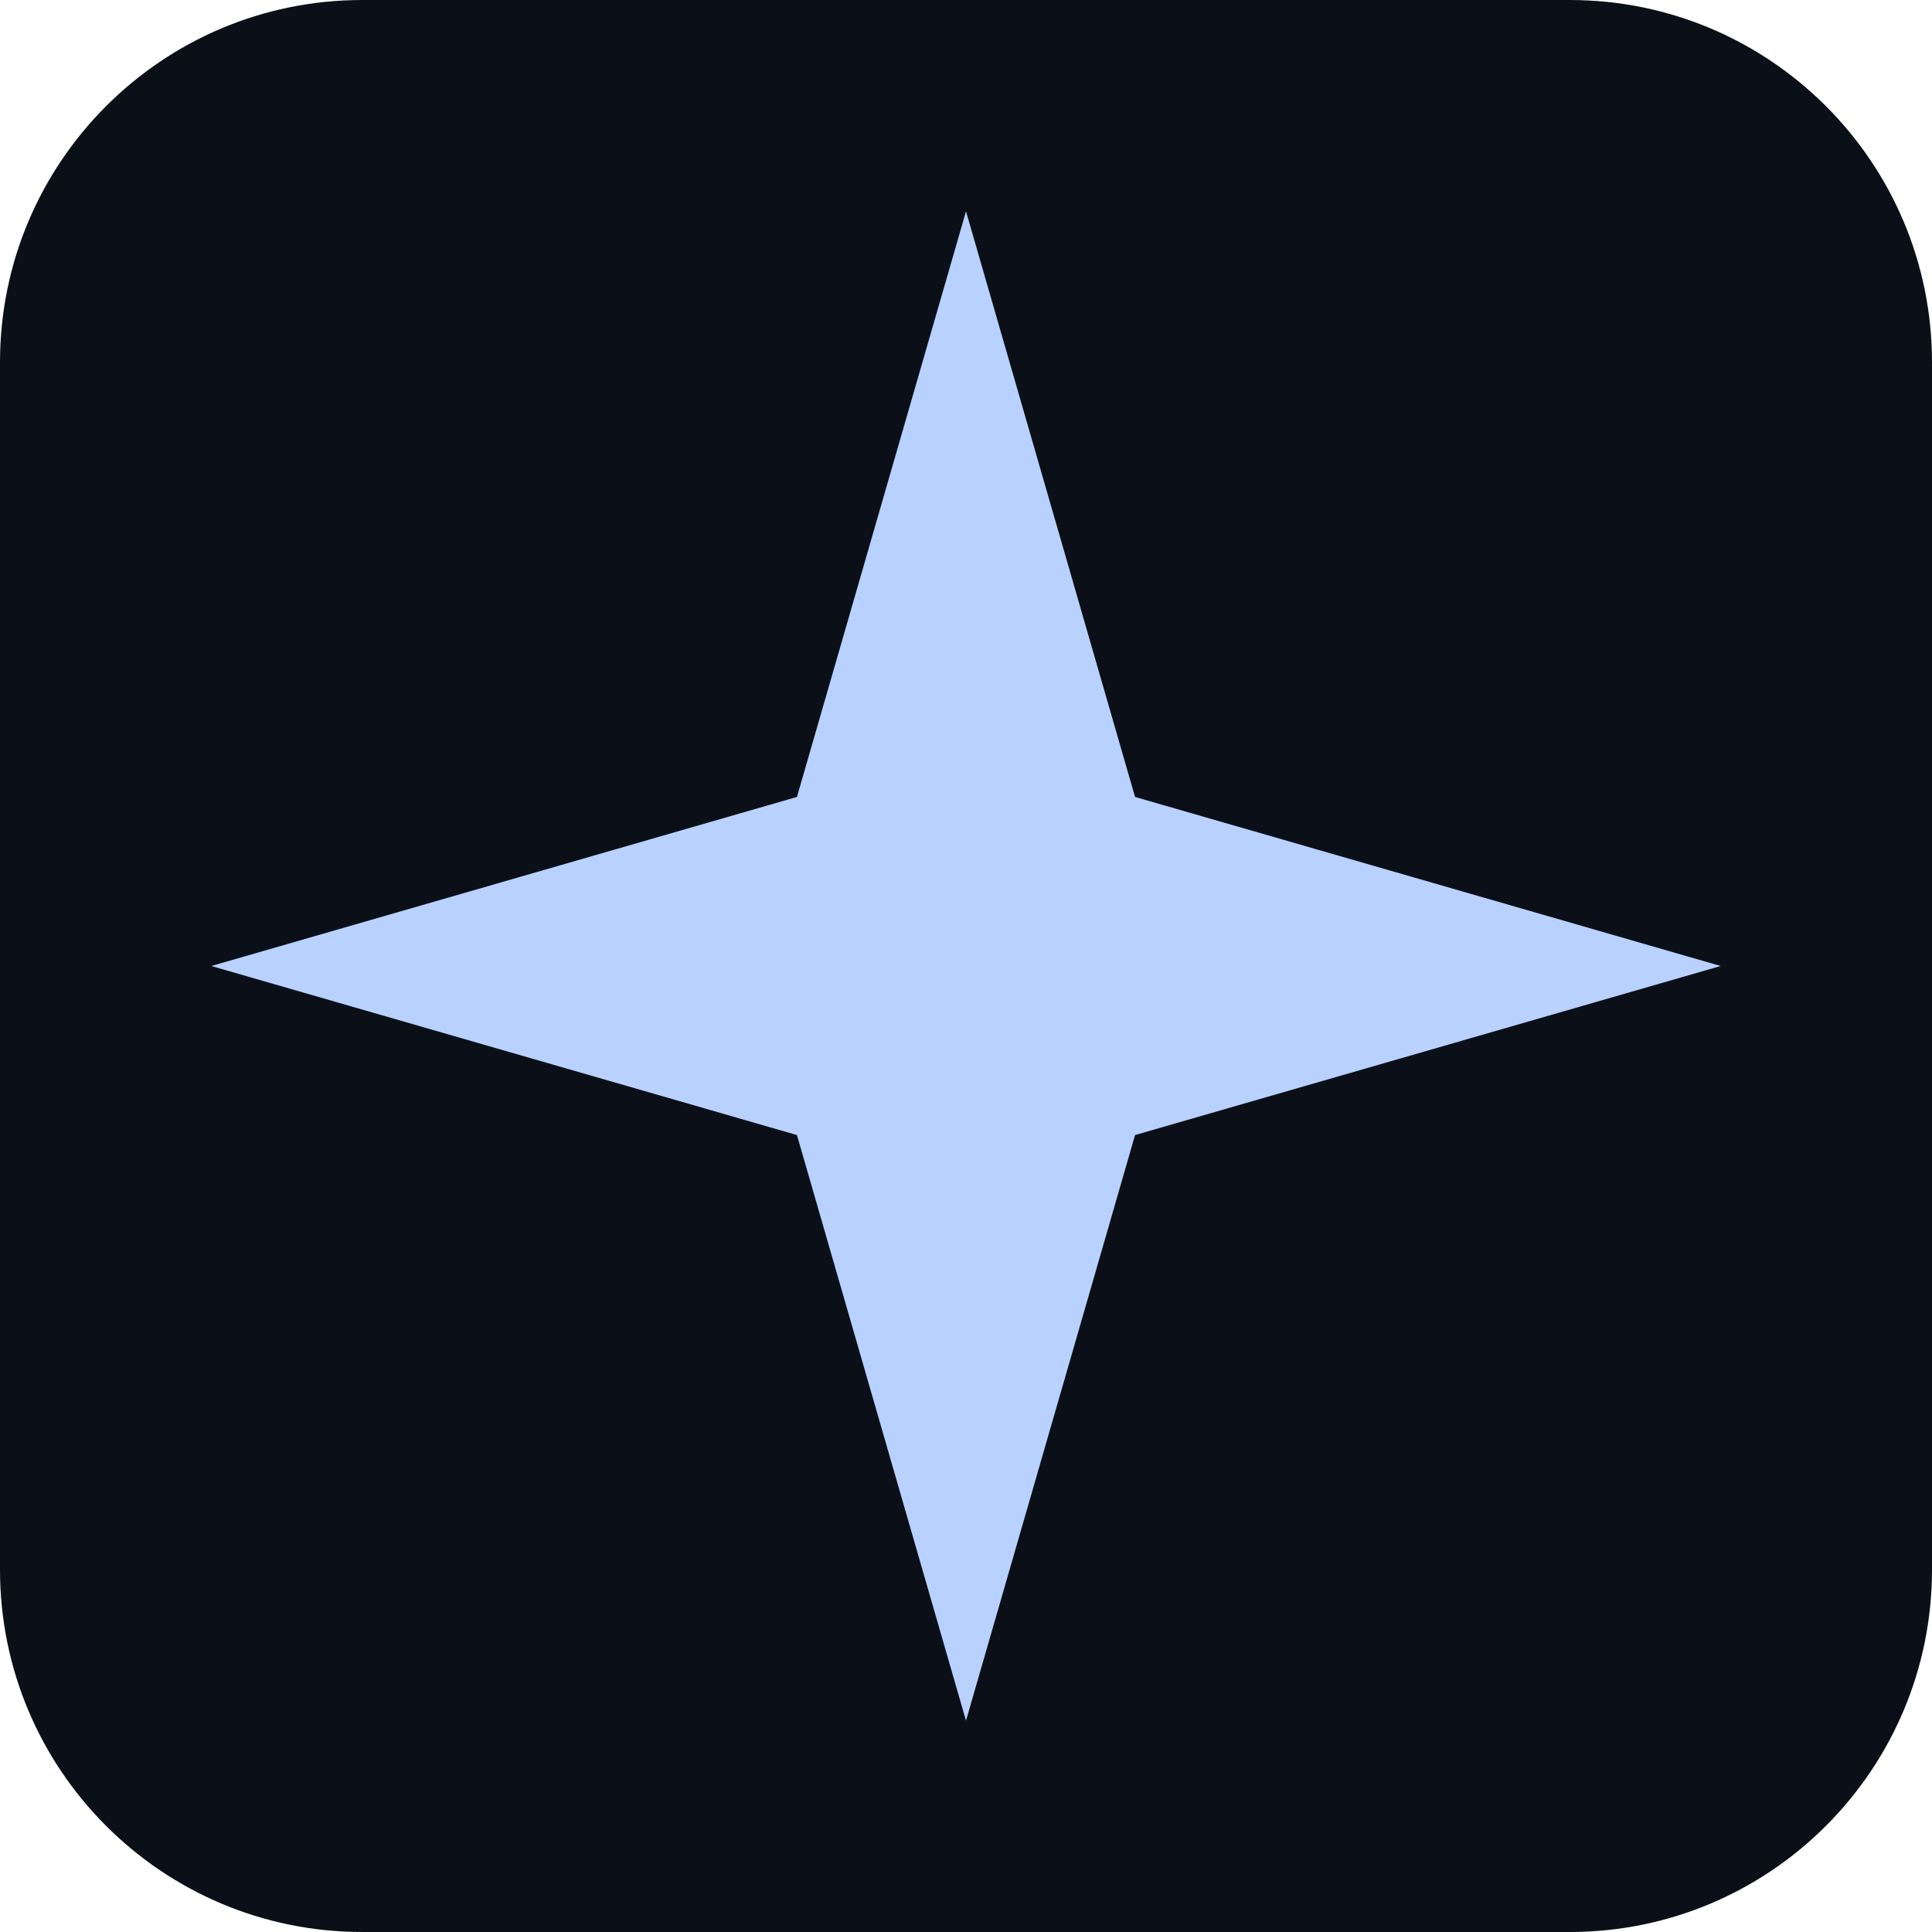
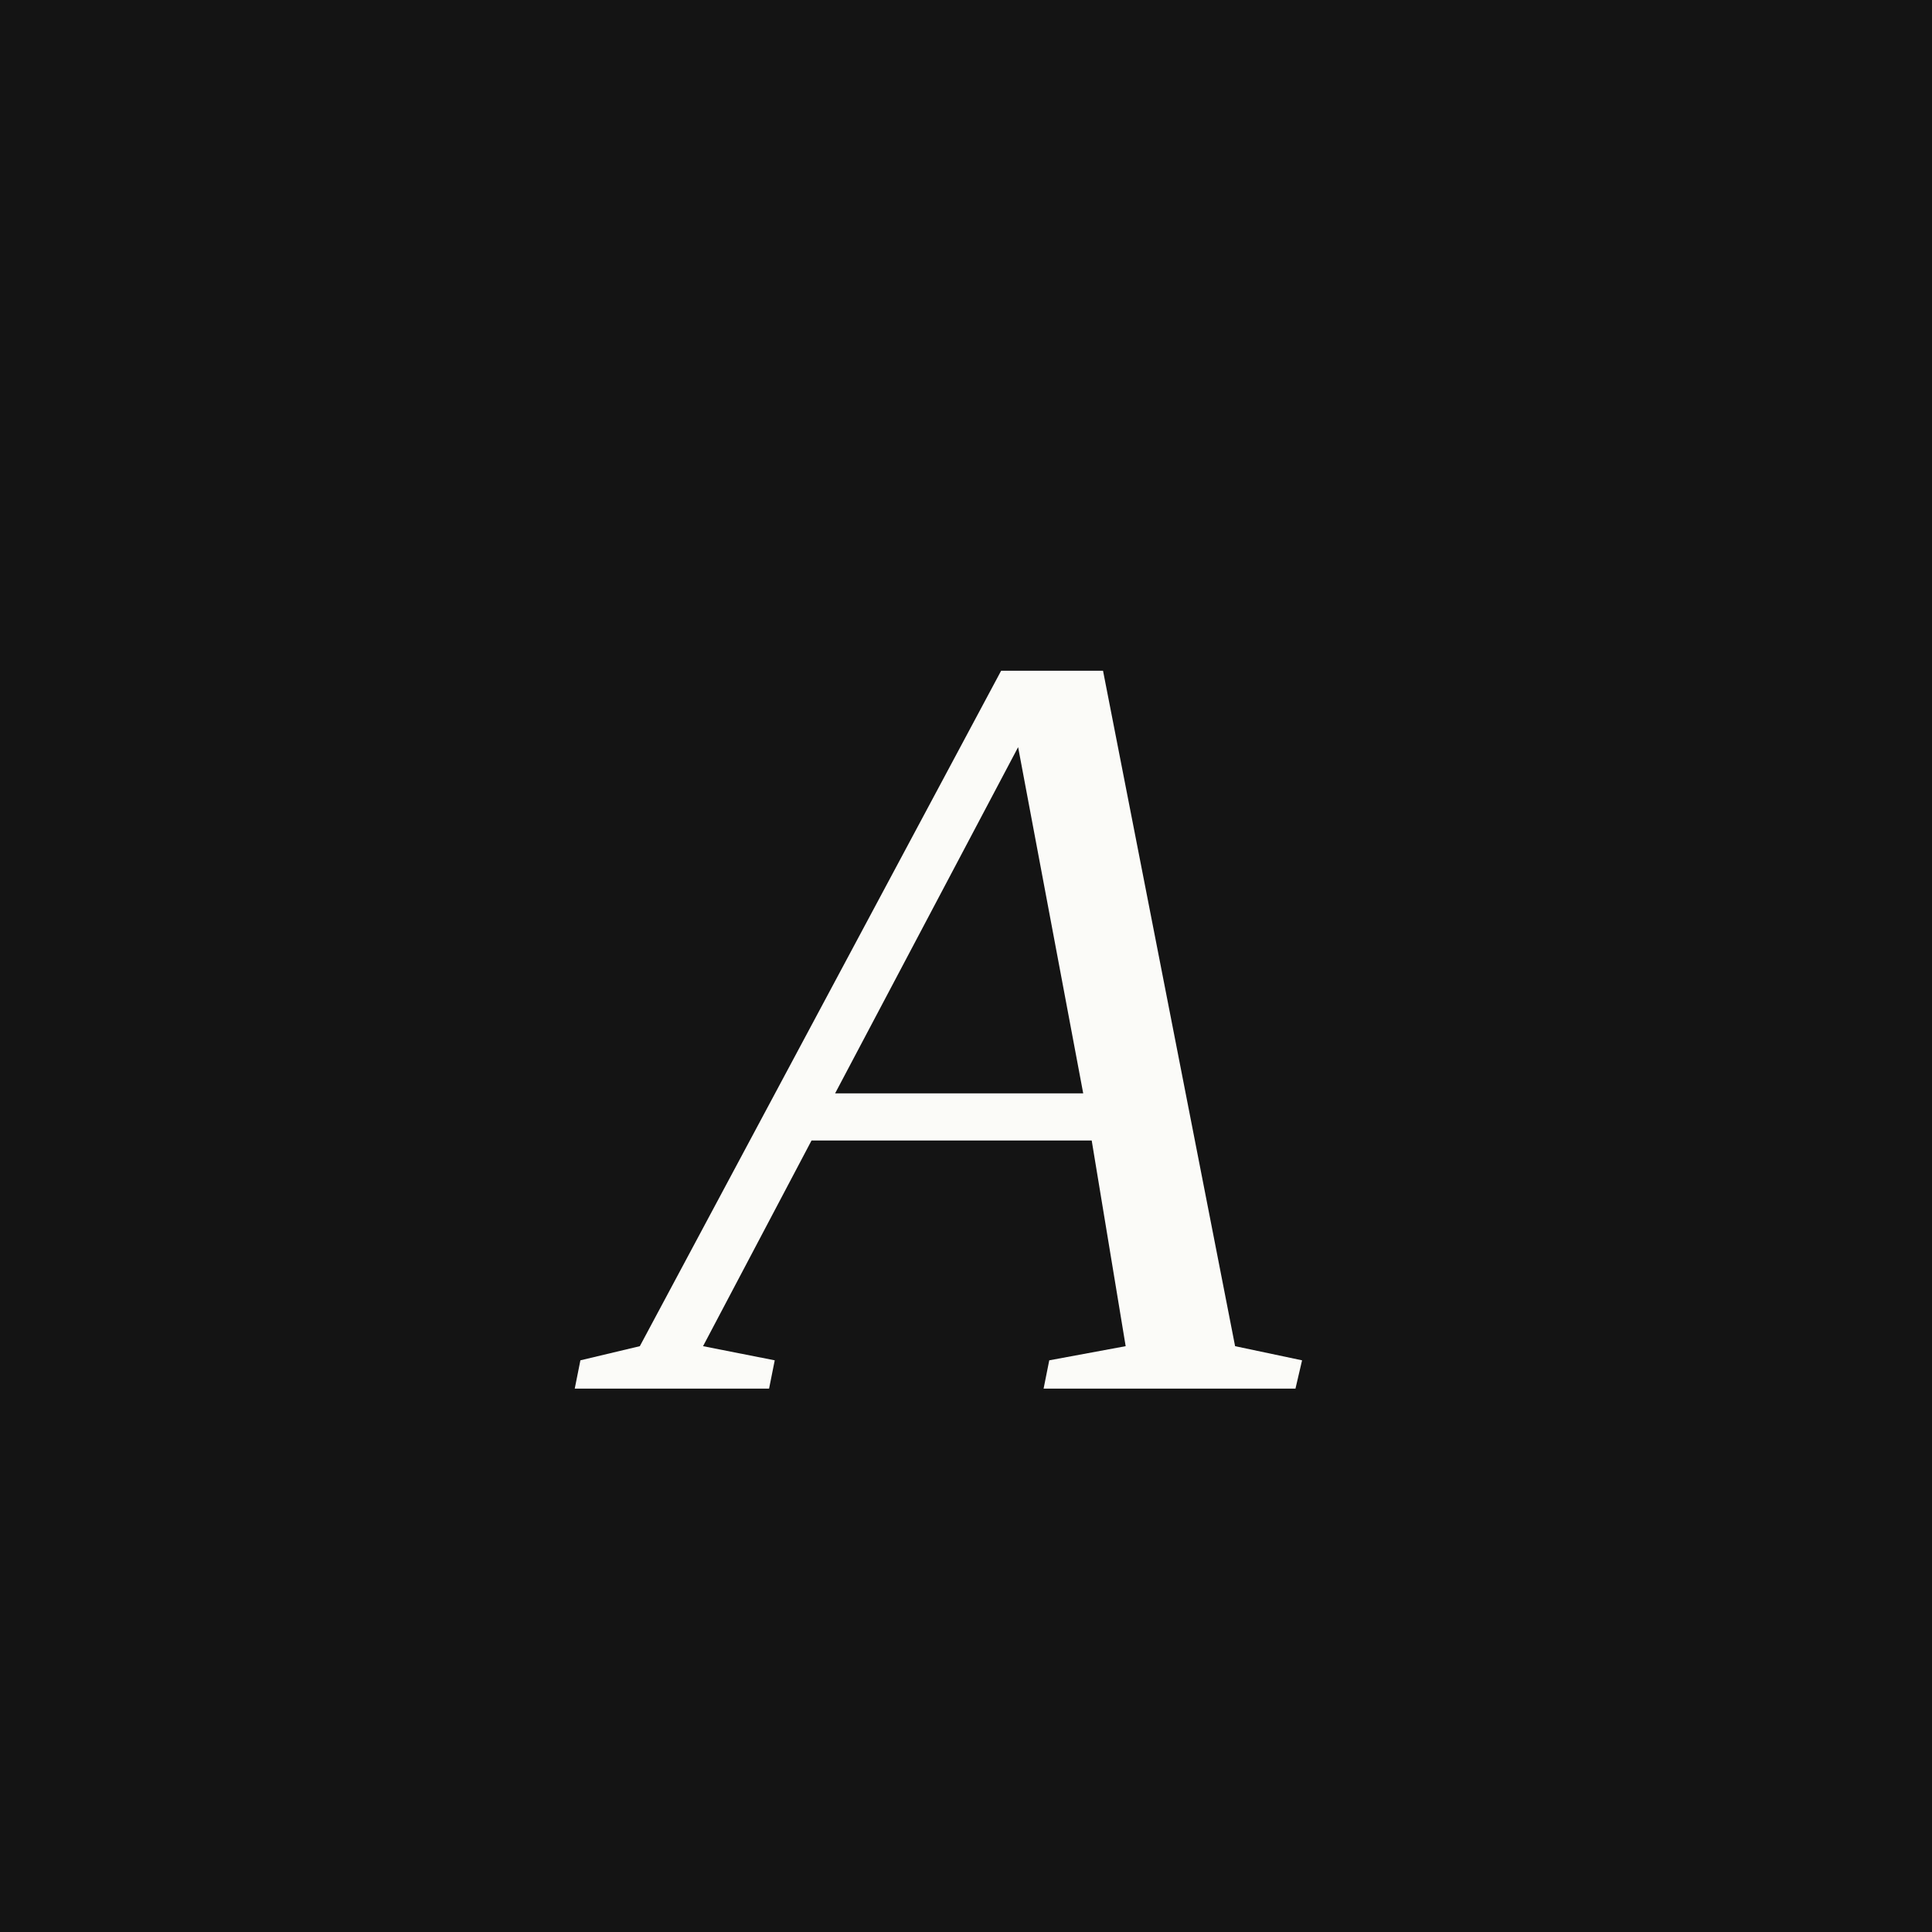
- <svg xmlns="http://www.w3.org/2000/svg" viewBox="0 0 64 64">
-   <rect width="64" height="64" rx="12" fill="#0b1018" />
-   <path d="M32 7 37.6 26.4 57 32 37.6 37.6 32 57 26.4 37.6 7 32l19.4-5.6L32 7Z" fill="#b9d1ff" />
+ <svg xmlns="http://www.w3.org/2000/svg" viewBox="0 0 32 32">
+   <rect width="32" height="32" fill="#141414" />
+   <text x="16" y="23" text-anchor="middle" font-family="Georgia, 'Times New Roman', serif" font-size="18" font-style="italic" fill="#fbfbf8">A</text>
</svg>
